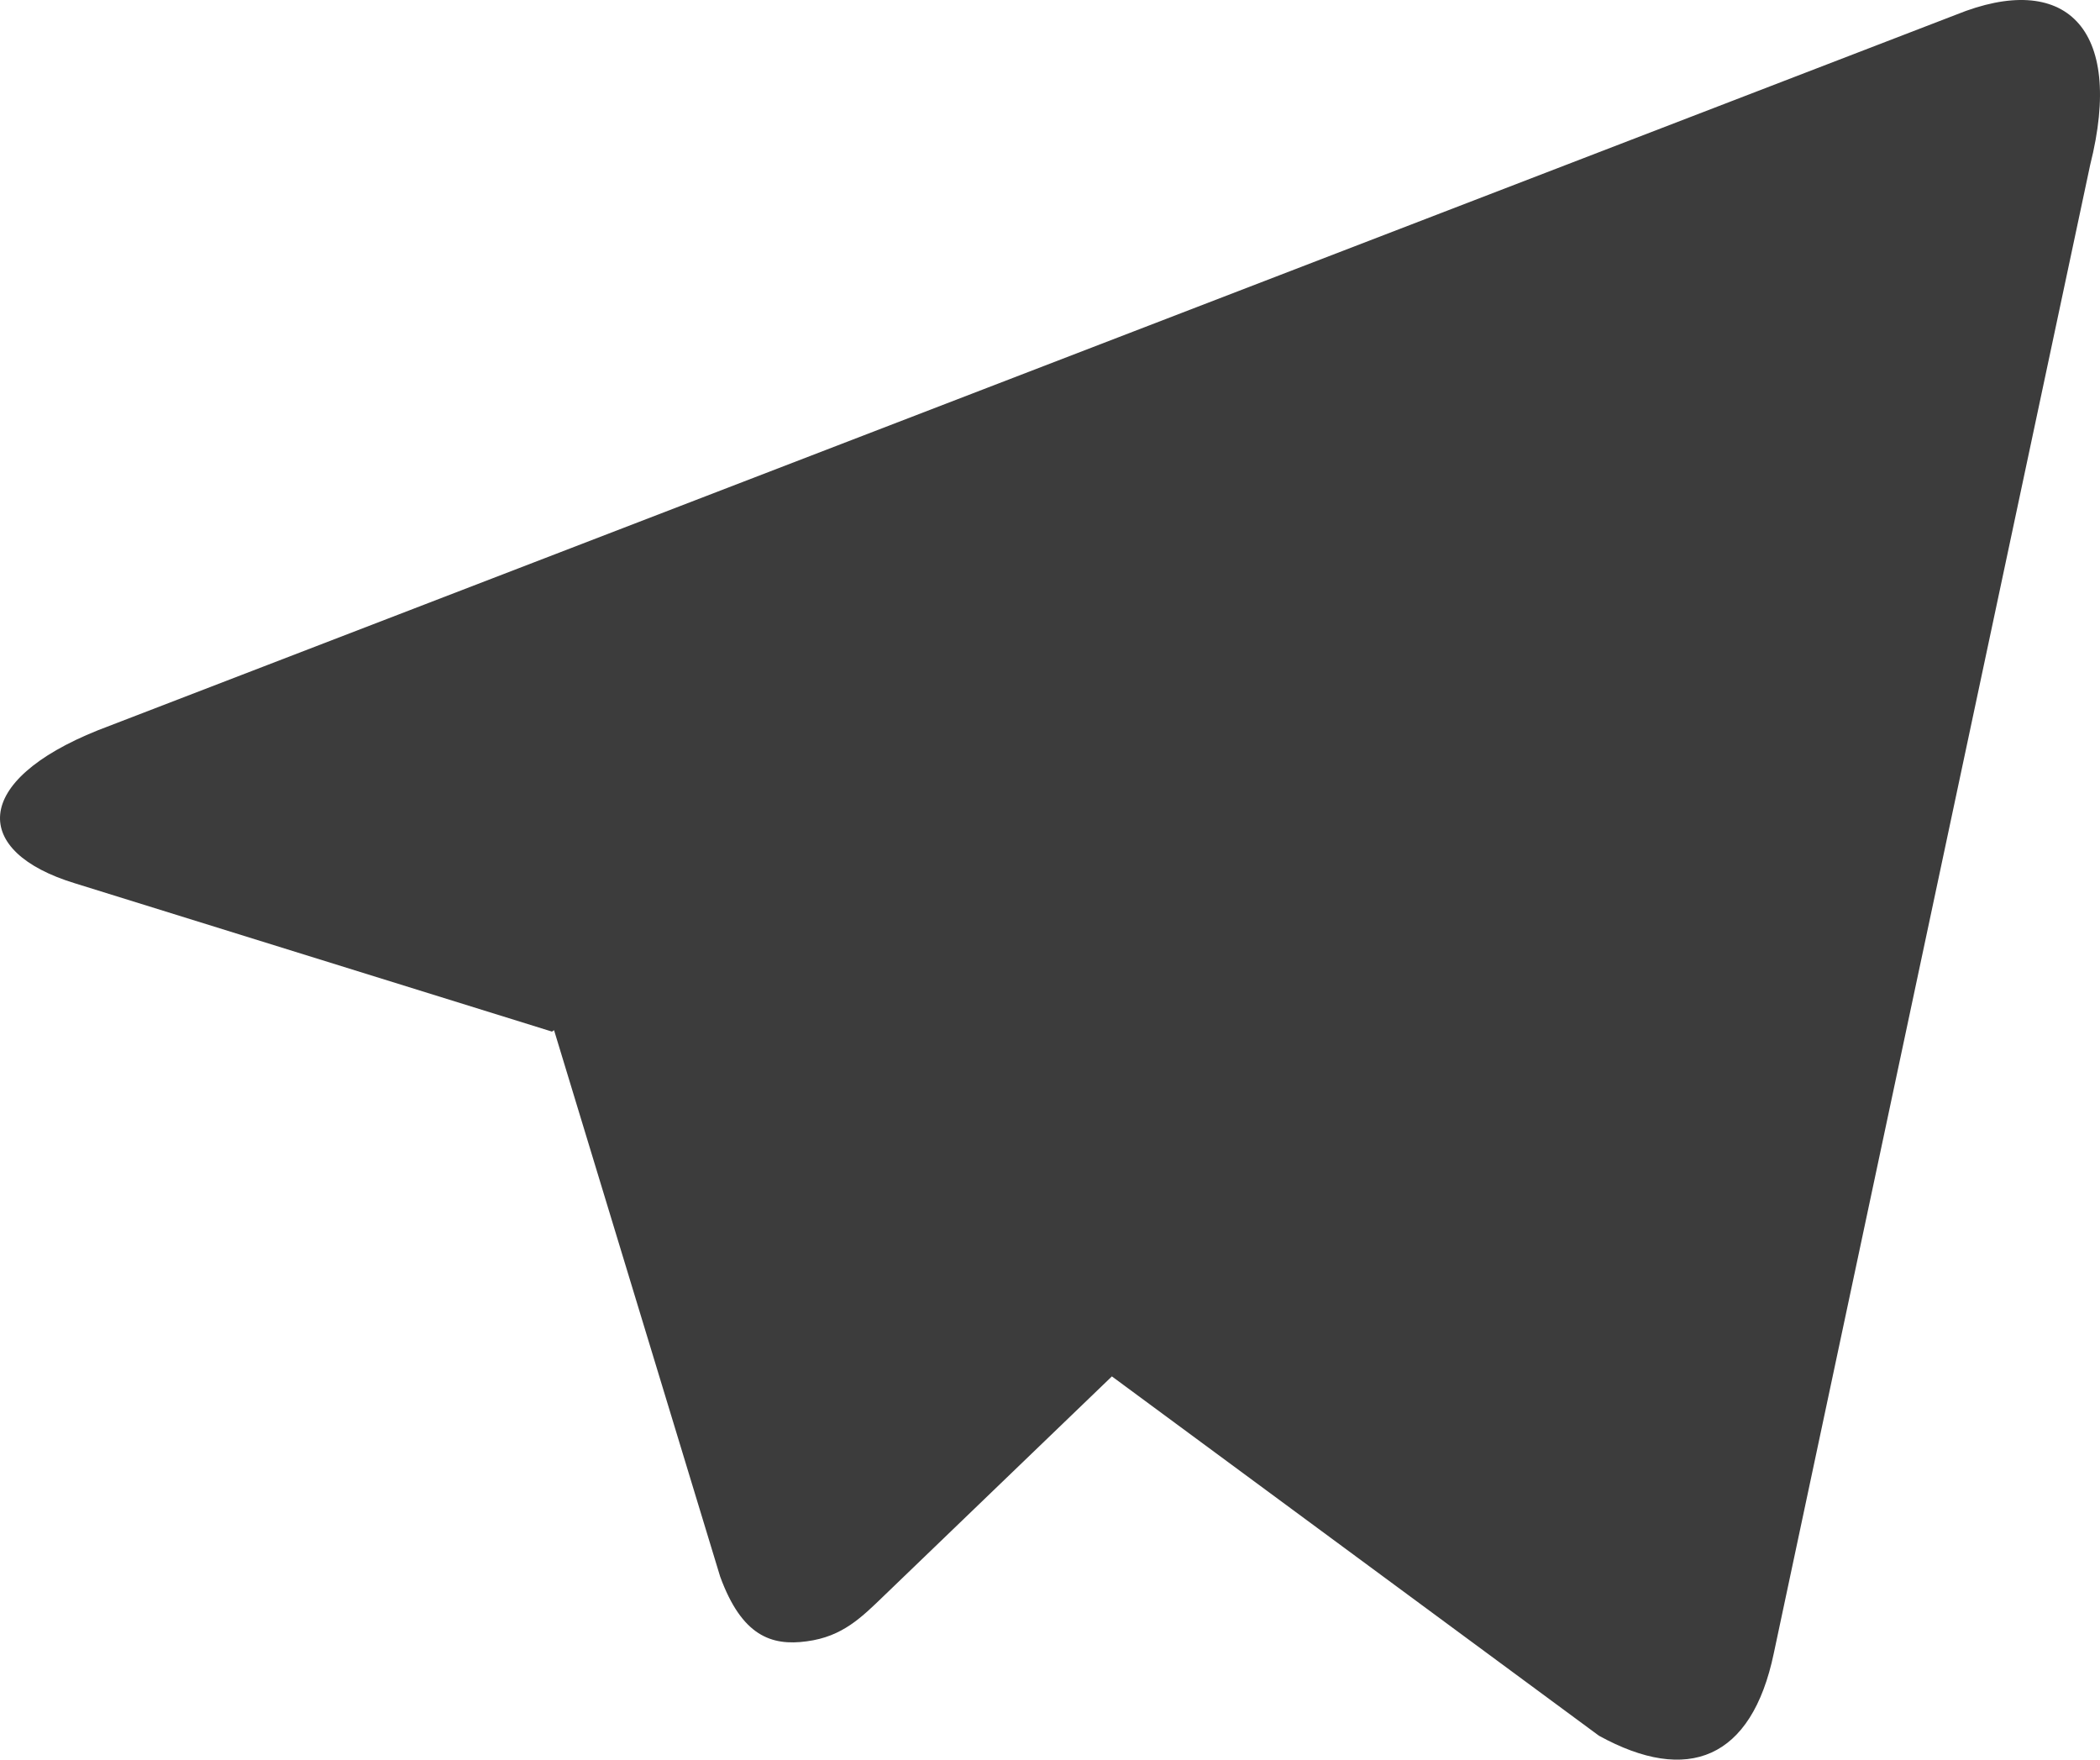
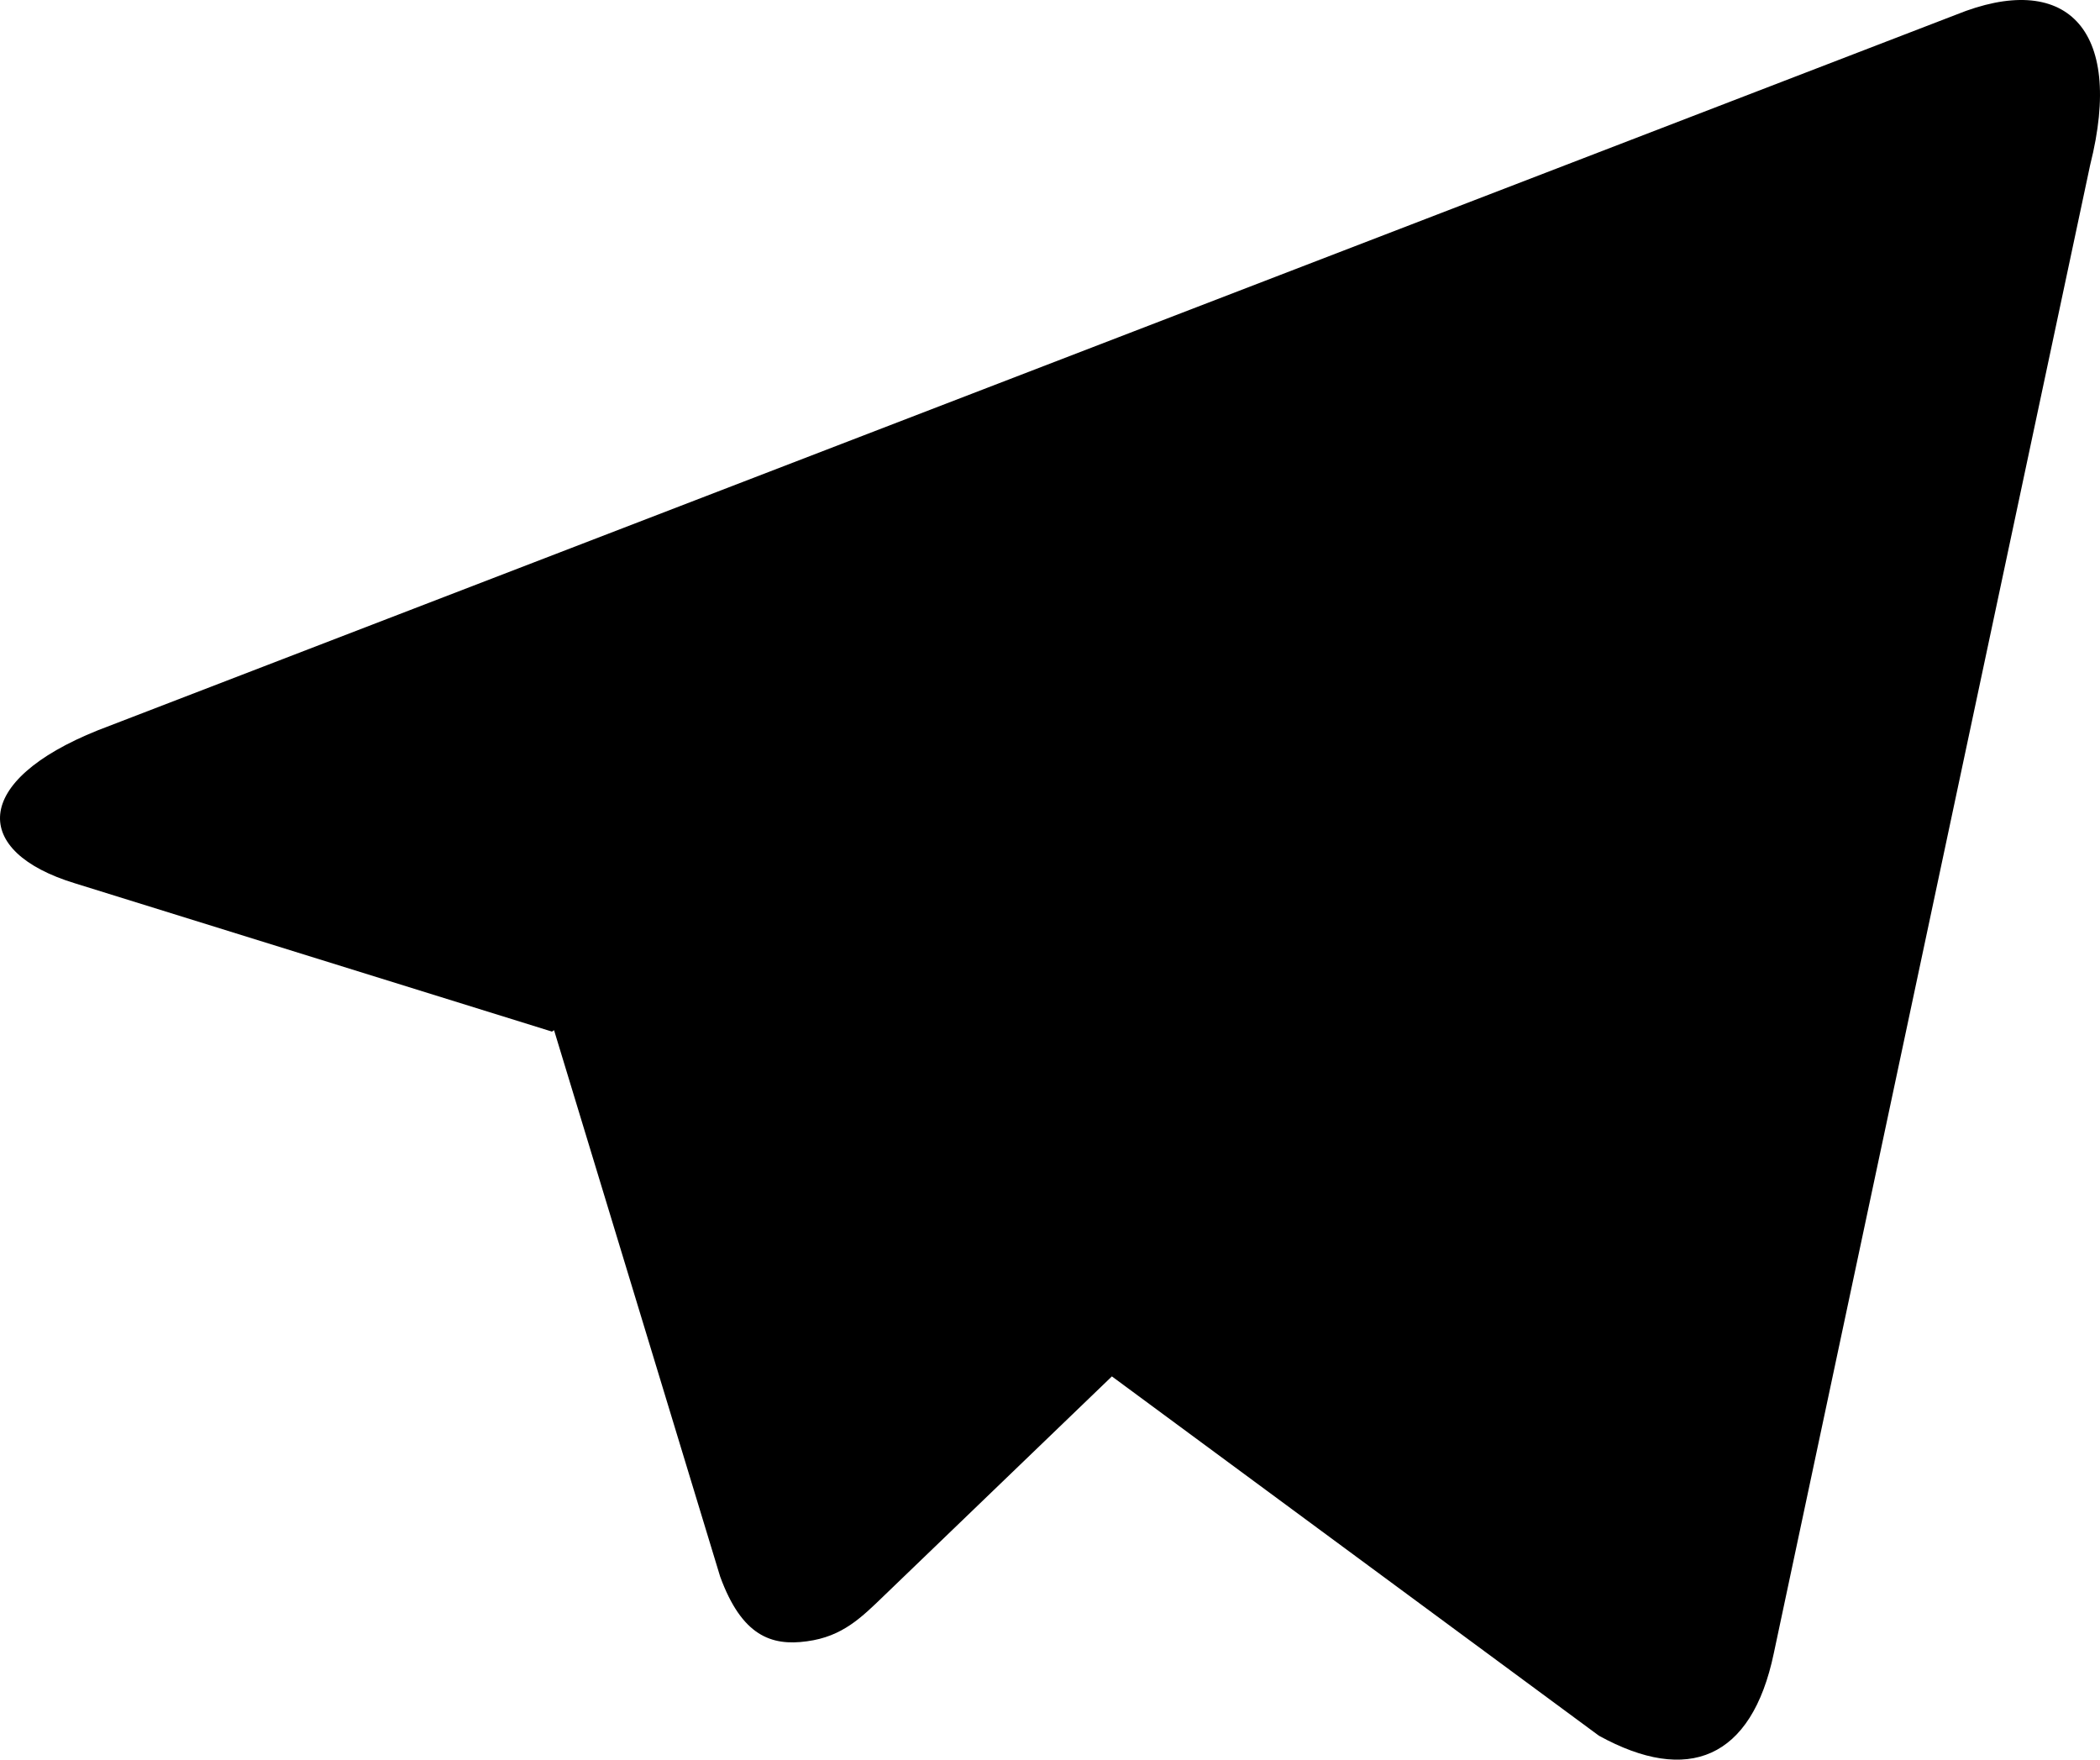
- <svg xmlns="http://www.w3.org/2000/svg" width="74" height="62" fill="none">
-   <path d="M19.443 36.345L2.638 31.122c-3.633-1.107-3.653-3.601.814-5.392L68.93.517c3.801-1.543 5.954.409 4.723 5.297L62.505 58.253c-.78 3.735-3.034 4.627-6.162 2.903l-17.162-12.66-7.999 7.698c-.82.791-1.486 1.469-2.751 1.636-1.258.175-2.294-.2-3.054-2.28l-5.853-19.252-.081.054v-.007z" fill="#3C3C3C" />
+ <svg xmlns="http://www.w3.org/2000/svg" width="74" height="62">
+   <path d="M19.443 36.345L2.638 31.122c-3.633-1.107-3.653-3.601.814-5.392L68.93.517c3.801-1.543 5.954.409 4.723 5.297L62.505 58.253c-.78 3.735-3.034 4.627-6.162 2.903l-17.162-12.66-7.999 7.698c-.82.791-1.486 1.469-2.751 1.636-1.258.175-2.294-.2-3.054-2.28l-5.853-19.252-.081.054v-.007z" />
</svg>
